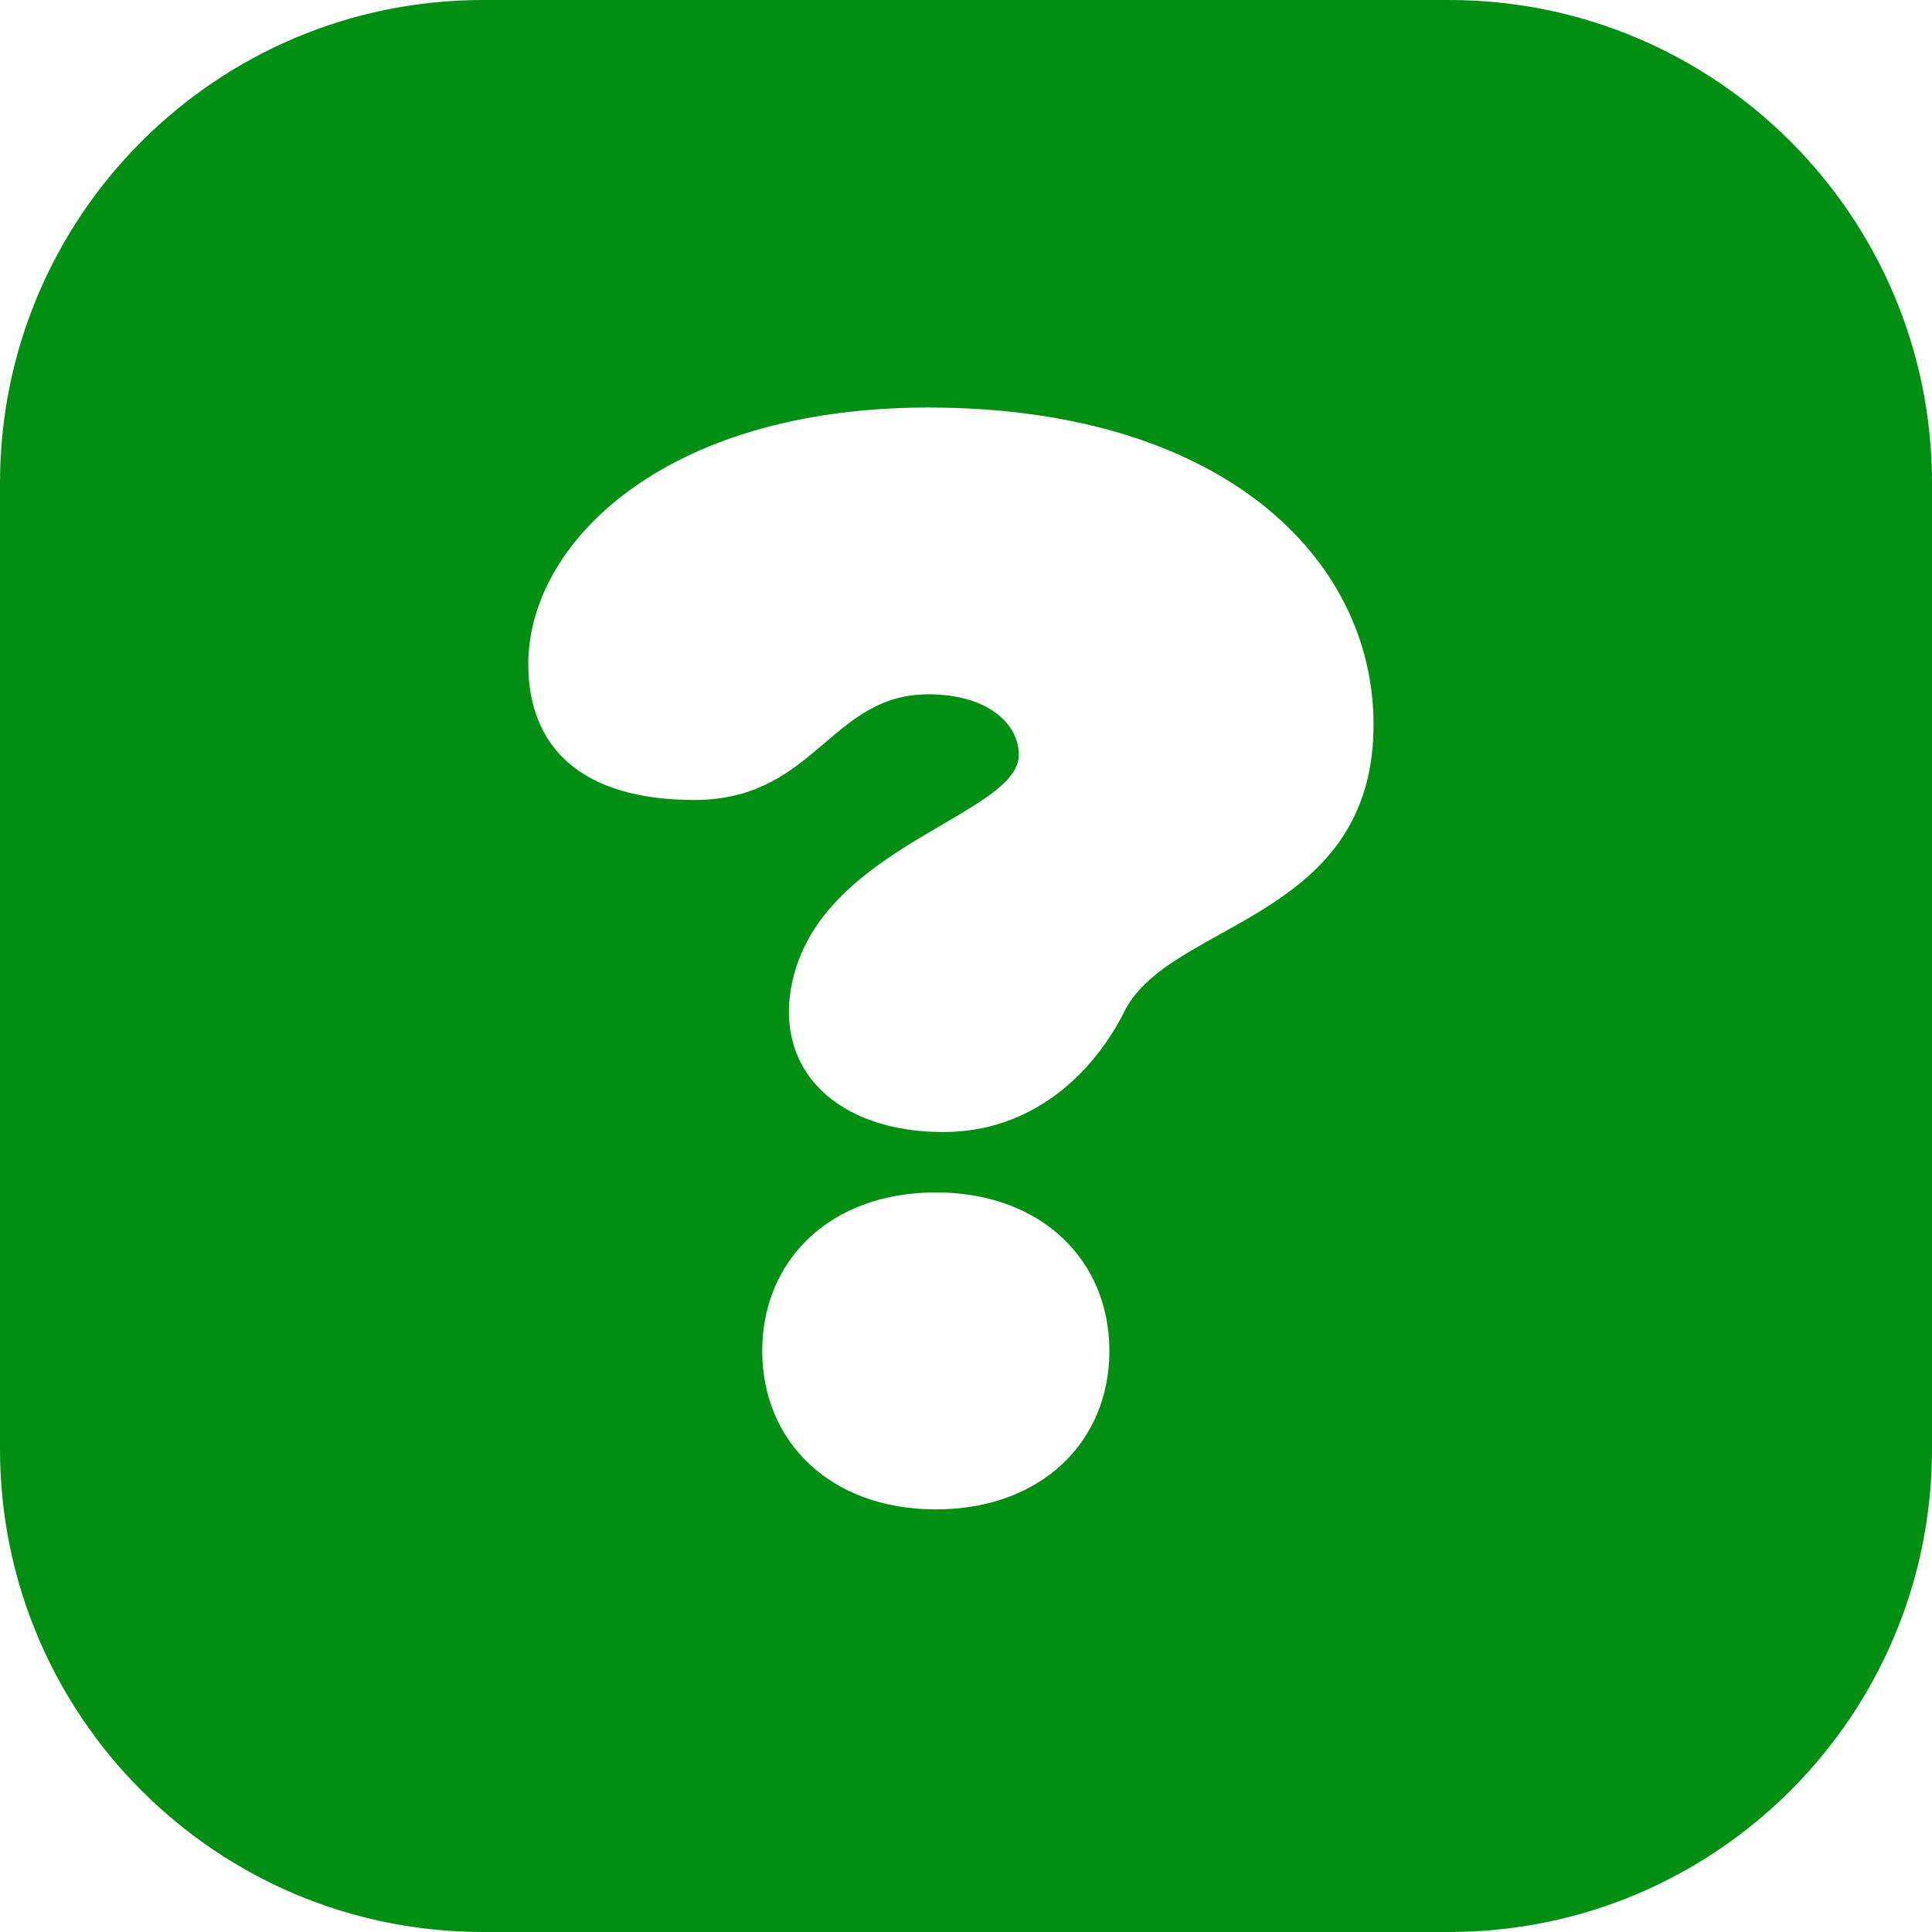
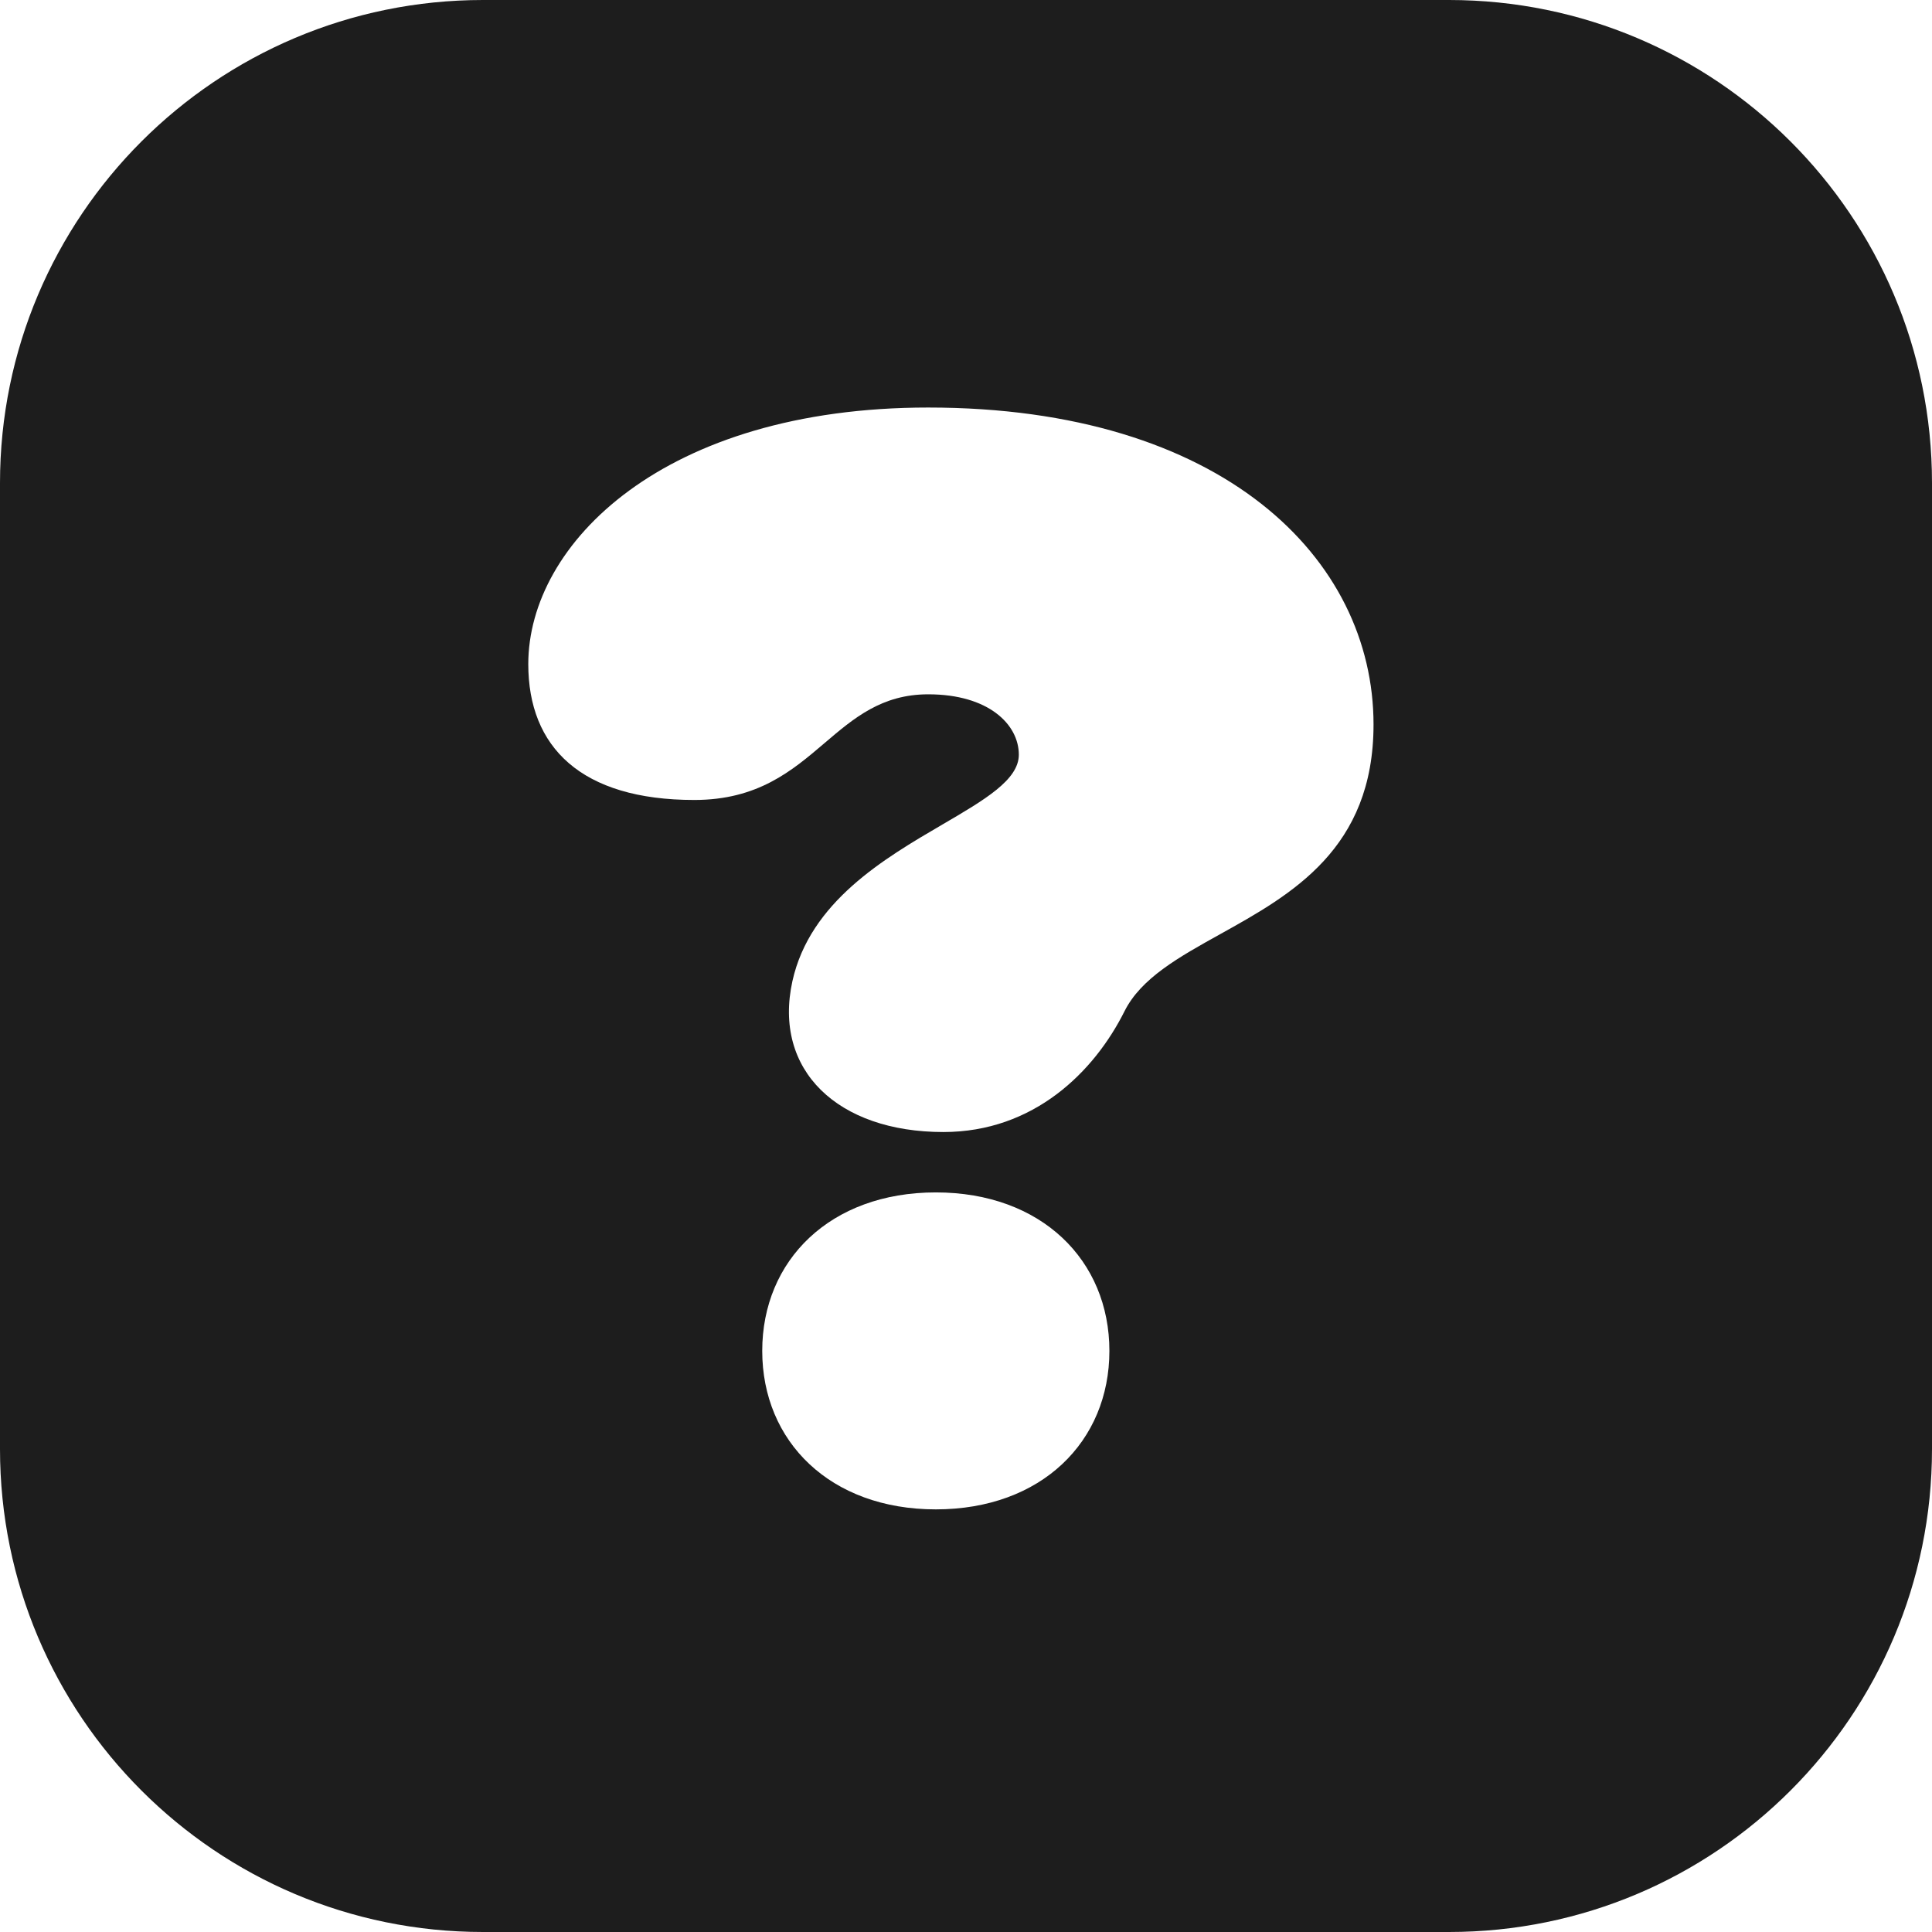
<svg xmlns="http://www.w3.org/2000/svg" width="128" height="128" viewBox="0 0 128 128" fill="none">
-   <path fill-rule="evenodd" clip-rule="evenodd" d="M32 0C14.327 0 0 14.327 0 32V96C0 113.673 14.327 128 32 128H96C113.673 128 128 113.673 128 96V32C128 14.327 113.673 0 96 0H32ZM62.463 54.611C58.574 56.883 53.666 59.751 52.5 65C51.2 70.9 55.5 75 62.5 75C68.5 75 72.5 71 74.5 67C75.598 64.804 78.103 63.412 80.837 61.892C85.574 59.259 91 56.242 91 48C91 37 81 27 61.5 27C44 27 35 36 35 44C35 49.5 38.5 53 46 53C50.208 53 52.479 51.064 54.632 49.228C56.573 47.573 58.419 46 61.5 46C65.5 46 67.5 48 67.5 50C67.5 51.667 65.242 52.987 62.463 54.611ZM73.5 89.5C73.5 83.5 69 79 62 79C55 79 50.5 83.5 50.5 89.5C50.5 95.5 55 100 62 100C69 100 73.5 95.5 73.5 89.5Z" fill="#008F12" />
+   <path fill-rule="evenodd" clip-rule="evenodd" d="M32 0C14.327 0 0 14.327 0 32V96C0 113.673 14.327 128 32 128H96C113.673 128 128 113.673 128 96V32C128 14.327 113.673 0 96 0H32ZM62.463 54.611C58.574 56.883 53.666 59.751 52.5 65C51.2 70.9 55.5 75 62.5 75C68.5 75 72.5 71 74.5 67C75.598 64.804 78.103 63.412 80.837 61.892C85.574 59.259 91 56.242 91 48C91 37 81 27 61.5 27C44 27 35 36 35 44C35 49.5 38.5 53 46 53C50.208 53 52.479 51.064 54.632 49.228C56.573 47.573 58.419 46 61.5 46C65.5 46 67.5 48 67.5 50C67.5 51.667 65.242 52.987 62.463 54.611ZM73.5 89.5C73.5 83.5 69 79 62 79C55 79 50.5 83.5 50.5 89.5C50.5 95.5 55 100 62 100C69 100 73.5 95.5 73.5 89.5Z" fill="#1D1D1D" />
</svg>
